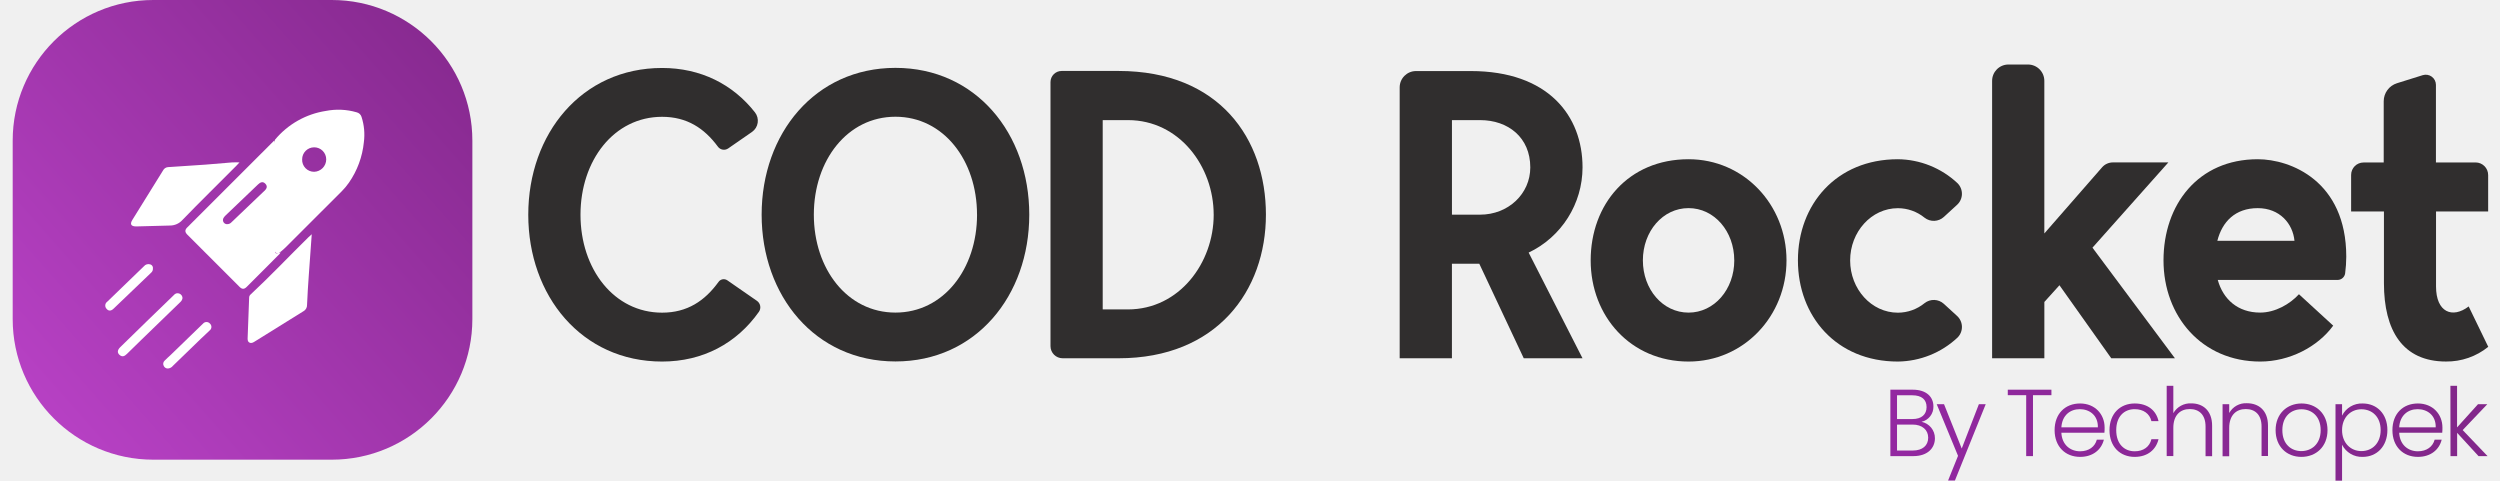
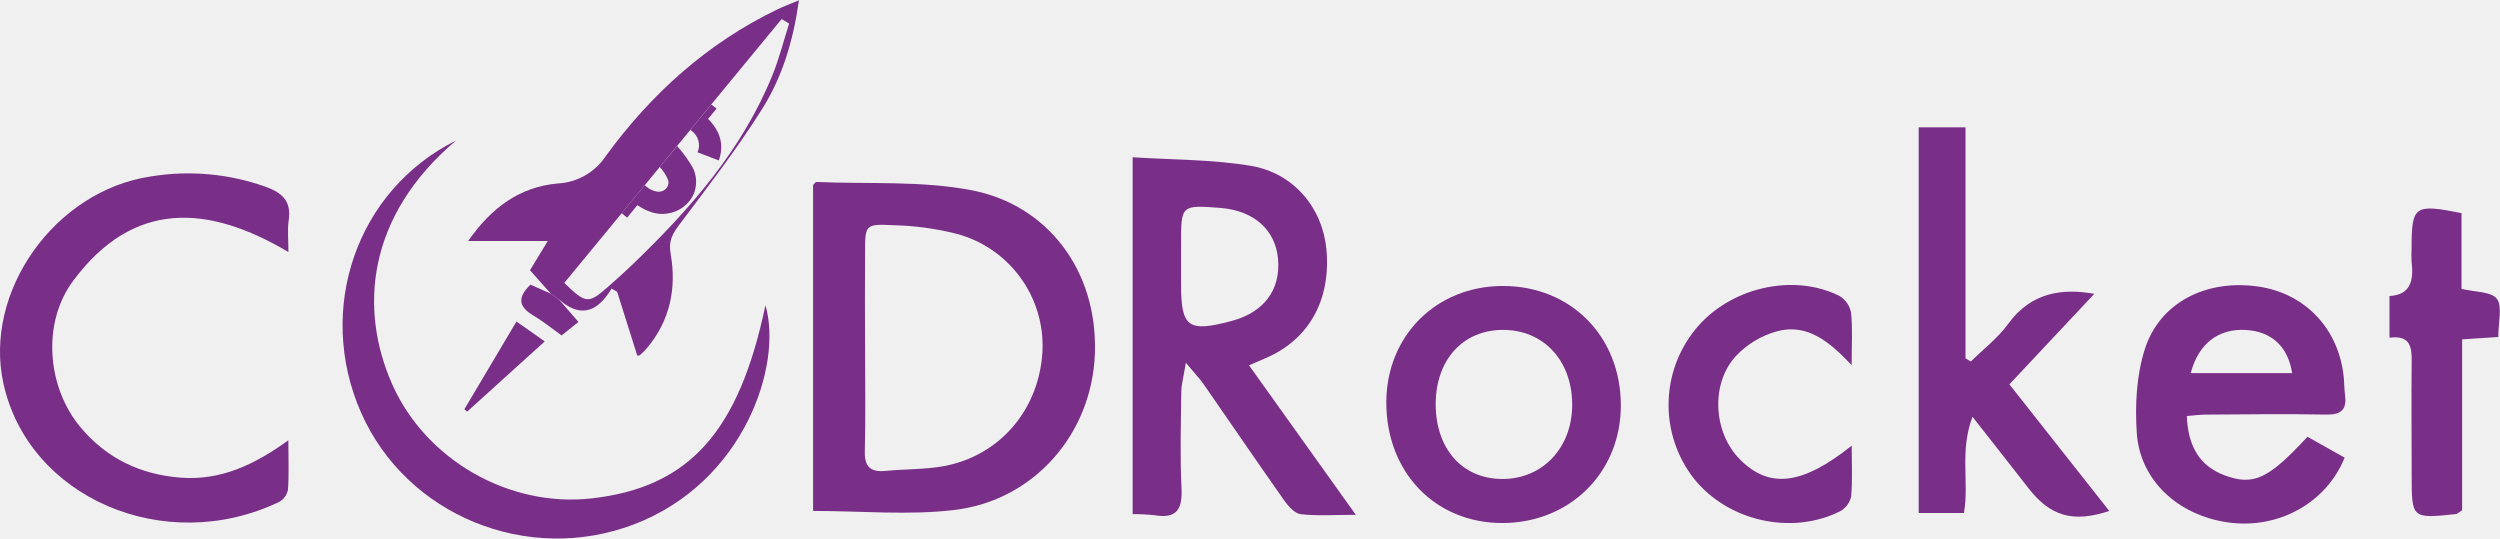
- <svg xmlns="http://www.w3.org/2000/svg" xmlns:xlink="http://www.w3.org/1999/xlink" id="Layer_1" data-name="Layer 1" viewBox="0 0 1004.84 193.19">
+ <svg xmlns="http://www.w3.org/2000/svg" id="Calque_1" data-name="Calque 1" viewBox="0 0 640.89 138.06">
  <defs>
-     <style>.cls-1{fill:#302e2e;}.cls-2{fill:url(#linear-gradient);}.cls-3{fill:url(#linear-gradient-2);}.cls-4{fill:url(#linear-gradient-3);}.cls-5{fill:url(#linear-gradient-4);}.cls-6{fill:url(#linear-gradient-5);}.cls-7{fill:url(#linear-gradient-6);}.cls-8{fill:url(#linear-gradient-7);}.cls-9{fill:url(#linear-gradient-8);}.cls-10{fill:url(#linear-gradient-9);}.cls-11{fill:url(#linear-gradient-10);}.cls-12{fill:url(#linear-gradient-11);}.cls-13{fill:url(#linear-gradient-12);}.cls-14{fill:#fff;}</style>
-     <linearGradient id="linear-gradient" x1="-15.63" y1="192.3" x2="199.71" y2="2.06" gradientUnits="userSpaceOnUse">
-       <stop offset="0" stop-color="#c045ce" />
-       <stop offset="1" stop-color="#82278a" />
-     </linearGradient>
-     <linearGradient id="linear-gradient-2" x1="694.44" y1="185.67" x2="975.83" y2="123.25" gradientUnits="userSpaceOnUse">
-       <stop offset="0" stop-color="#9828a8" />
-       <stop offset="1" stop-color="#82278a" />
-     </linearGradient>
-     <linearGradient id="linear-gradient-3" x1="696.89" y1="196.72" x2="978.28" y2="134.29" xlink:href="#linear-gradient-2" />
-     <linearGradient id="linear-gradient-4" x1="696.63" y1="195.57" x2="978.03" y2="133.15" xlink:href="#linear-gradient-2" />
-     <linearGradient id="linear-gradient-5" x1="698.38" y1="203.45" x2="979.77" y2="141.03" xlink:href="#linear-gradient-2" />
-     <linearGradient id="linear-gradient-6" x1="699.41" y1="208.1" x2="980.81" y2="145.68" xlink:href="#linear-gradient-2" />
-     <linearGradient id="linear-gradient-7" x1="699.66" y1="209.2" x2="981.05" y2="146.78" xlink:href="#linear-gradient-2" />
-     <linearGradient id="linear-gradient-8" x1="701.49" y1="217.49" x2="982.89" y2="155.07" xlink:href="#linear-gradient-2" />
-     <linearGradient id="linear-gradient-9" x1="702.55" y1="222.26" x2="983.95" y2="159.84" xlink:href="#linear-gradient-2" />
-     <linearGradient id="linear-gradient-10" x1="704.3" y1="230.13" x2="985.69" y2="167.7" xlink:href="#linear-gradient-2" />
-     <linearGradient id="linear-gradient-11" x1="704.75" y1="232.16" x2="986.14" y2="169.73" xlink:href="#linear-gradient-2" />
-     <linearGradient id="linear-gradient-12" x1="704.93" y1="232.96" x2="986.32" y2="170.54" xlink:href="#linear-gradient-2" />
+     <style>.cls-1{fill:#792E88;}.cls-2{fill:transparent;}.cls-3{fill:none;}</style>
  </defs>
-   <path class="cls-1" d="M979.13,85v30.17c0,10.33,6.56,13,13.12,8l7.87,16.23a26.5,26.5,0,0,1-17,5.91c-17.39,0-24.93-12.47-24.93-31.49V85H945V70.31a5,5,0,0,1,5-5h8.1V40.7a7.6,7.6,0,0,1,5.33-7.25l10.36-3.24a4.09,4.09,0,0,1,5.3,3.9V65.29h15.93a5.06,5.06,0,0,1,5.06,5.06V85Z" />
-   <rect class="cls-2" x="5.1" width="184.76" height="184.76" rx="56.52" />
-   <path class="cls-1" d="M292.32,112.66l11.92,8.26a3.16,3.16,0,0,1,.8,4.4c-8.93,12.66-22.49,20-38.92,20-32.31,0-53.79-26.4-53.79-59s21.48-59,53.79-59c15.49,0,28.43,6.52,37.34,17.86A5.48,5.48,0,0,1,302.3,53l-9.63,6.67a3,3,0,0,1-4.12-.72c-5.49-7.44-12.48-12-22.43-12-19.35,0-32.8,17.55-32.8,39.36s13.45,39.36,32.8,39.36c10.1,0,17.16-4.72,22.69-12.37A2.55,2.55,0,0,1,292.32,112.66Z" />
-   <path class="cls-1" d="M413.7,86.28c0,32.64-21.48,59-53.78,59s-53.79-26.4-53.79-59,21.48-59,53.79-59S413.7,53.65,413.7,86.28Zm-21,0c0-21.81-13.44-39.36-32.79-39.36s-32.8,17.55-32.8,39.36,13.45,39.36,32.8,39.36S392.71,108.09,392.71,86.28Z" />
-   <path class="cls-1" d="M508.82,86.28c0,30.5-19.68,57.72-59.2,57.72H427.11a4.88,4.88,0,0,1-4.88-4.88V33a4.48,4.48,0,0,1,4.48-4.48h22.91C490.12,28.56,508.82,55.78,508.82,86.28Zm-21,0c0-19.35-13.78-38-34.44-38H443.22v76.09h10.17C474.05,124.33,487.83,105.63,487.83,86.28Z" />
-   <path class="cls-1" d="M614.42,101.53,636.07,144H612.45l-17.87-38h-11v38h-21V35.12a6.57,6.57,0,0,1,6.57-6.56h22c31.15,0,44.93,18,44.93,38.7A38,38,0,0,1,614.42,101.53ZM583.59,86.28h11.32c11.31,0,20.17-8.36,20.17-19,0-12-8.86-19-20.17-19H583.59Z" />
-   <path class="cls-1" d="M718.06,104.65c0,22.46-17.22,40.67-39.36,40.67-23.28,0-39.35-18.21-39.35-40.67S654.43,64,678.7,64C700.84,64,718.06,82.18,718.06,104.65Zm-21,0c0-11.65-8-21-18.37-21s-18.36,9.34-18.36,21,8,21,18.36,21S697.07,116.29,697.07,104.65Z" />
-   <path class="cls-1" d="M781.3,122.12l5.31,4.86a6,6,0,0,1,.15,8.74,35.61,35.61,0,0,1-23.93,9.6c-24.76,0-40.18-18.21-40.18-40.67S738.07,64,762.83,64a35.56,35.56,0,0,1,23.93,9.6,6,6,0,0,1-.15,8.73l-5.31,4.87a6,6,0,0,1-7.74.31,17,17,0,0,0-10.73-3.83c-10.66,0-19.19,9.51-19.19,21s8.53,21,19.19,21a17,17,0,0,0,10.73-3.84A6,6,0,0,1,781.3,122.12Z" />
-   <path class="cls-1" d="M848.59,144l-20.82-29.35-6.07,6.72V144h-21V32.5a6.57,6.57,0,0,1,6.56-6.57h7.86a6.57,6.57,0,0,1,6.57,6.57V93.83l23.19-26.55a5.78,5.78,0,0,1,4.37-2h22.29l-30.5,34.27L874.18,144Z" />
-   <path class="cls-1" d="M939.55,112.52H891.4c2.13,7.71,8,13.12,17.05,13.12,6.07,0,12-3.45,15.58-7.38l13.77,12.63c-6.23,8.52-17.54,14.43-29.35,14.43-23.45,0-38.86-18.21-38.86-40.67S883.53,64,907.47,64c13.12,0,35.58,8.69,35.58,39.19a53.48,53.48,0,0,1-.45,6.66A3.08,3.08,0,0,1,939.55,112.52ZM891.23,96.78h31c-.66-6.89-5.91-13.12-14.76-13.12C898.45,83.66,893.2,89.07,891.23,96.78Z" />
-   <path class="cls-3" d="M769.05,183.33h-9.24v-26.7h9c5.62,0,8.3,3,8.3,6.72a6.15,6.15,0,0,1-4.78,6.19,6.73,6.73,0,0,1,5.39,6.65C777.69,180.2,774.67,183.33,769.05,183.33Zm-.46-24.45h-6.11v9.55h6.23c3.63,0,5.65-1.83,5.65-4.81S772.45,158.88,768.59,158.88Zm.16,11.77h-6.27v10.43h6.38c3.86,0,6.15-2,6.15-5.16S772.57,170.65,768.75,170.65Z" />
-   <path class="cls-4" d="M795.38,162.47h2.75l-12.38,30.68H783l4-9.93-8.56-20.75h2.94l7.11,17.81Z" />
-   <path class="cls-5" d="M807,156.63h17.54v2.21h-7.41v24.49H814.4V158.84H807Z" />
-   <path class="cls-6" d="M836.06,183.64c-5.92,0-10.24-4.13-10.24-10.74s4.24-10.73,10.24-10.73,9.86,4.35,9.86,9.66a17.41,17.41,0,0,1-.08,2.1h-17.3c.23,4.89,3.63,7.46,7.52,7.46,3.56,0,6-1.88,6.73-4.67h2.83C844.66,180.66,841.3,183.64,836.06,183.64Zm-7.52-11.88h14.67c.11-4.86-3.4-7.3-7.26-7.3S828.84,166.9,828.54,171.76Z" />
-   <path class="cls-7" d="M858,162.17c5.24,0,8.64,2.79,9.59,7.1h-2.86c-.69-3-3.21-4.81-6.73-4.81-4.09,0-7.41,2.79-7.41,8.44s3.32,8.49,7.41,8.49c3.52,0,6-1.8,6.73-4.86h2.86c-1,4.17-4.35,7.11-9.59,7.11-5.88,0-10.12-4.13-10.12-10.74S852.15,162.17,858,162.17Z" />
-   <path class="cls-8" d="M870.87,155.06h2.67v11a7.87,7.87,0,0,1,7.26-3.93c4.62,0,8.33,2.9,8.33,9v12.22h-2.64V171.41c0-4.62-2.52-7-6.34-7s-6.61,2.45-6.61,7.53v11.38h-2.67Z" />
-   <path class="cls-9" d="M909,171.41c0-4.62-2.52-7-6.35-7S896,166.87,896,172v11.38h-2.67V162.47H896V166a7.65,7.65,0,0,1,7.11-3.93c4.74,0,8.48,2.9,8.48,9v12.22H909Z" />
-   <path class="cls-10" d="M925,183.64c-5.88,0-10.35-4.13-10.35-10.74s4.59-10.73,10.43-10.73,10.43,4.08,10.43,10.73S930.89,183.64,925,183.64Zm0-2.33c3.94,0,7.76-2.68,7.76-8.41s-3.74-8.4-7.72-8.4-7.68,2.67-7.68,8.4S921,181.31,925,181.31Z" />
-   <path class="cls-11" d="M949.65,162.17c5.69,0,9.93,4.16,9.93,10.69s-4.24,10.78-9.93,10.78a8.9,8.9,0,0,1-8.29-4.89v14.44h-2.64V162.47h2.64v4.59A8.83,8.83,0,0,1,949.65,162.17Zm-.54,2.33c-4.24,0-7.75,3.21-7.75,8.4s3.51,8.41,7.75,8.41c4.4,0,7.76-3.17,7.76-8.45S953.51,164.5,949.11,164.5Z" />
-   <path class="cls-12" d="M971.84,183.64c-5.92,0-10.24-4.13-10.24-10.74s4.24-10.73,10.24-10.73,9.86,4.35,9.86,9.66a17.41,17.41,0,0,1-.08,2.1h-17.3c.23,4.89,3.63,7.46,7.52,7.46,3.56,0,6-1.88,6.73-4.67h2.83C980.44,180.66,977.08,183.64,971.84,183.64Zm-7.52-11.88H979c.11-4.86-3.4-7.3-7.26-7.3S964.62,166.9,964.32,171.76Z" />
-   <path class="cls-13" d="M984.91,155.06h2.67v16.73l8.41-9.32h3.74l-9.89,10.39,10,10.47h-3.63l-8.6-9.36v9.36h-2.67Z" />
-   <path class="cls-14" d="M125.3,94.15c-.42,5.83-.83,11.27-1.2,16.71-.27,3.9-.53,7.81-.69,11.71a2.76,2.76,0,0,1-1.4,2.5q-9.86,6.09-19.67,12.23c-.65.4-1.33.8-2.1.38s-.73-1.24-.7-2c.2-5.36.41-10.72.6-16.07a1.64,1.64,0,0,1,.59-1.25c8-7.45,15.47-15.37,23.24-23C124.31,95,124.67,94.72,125.3,94.15Z" />
-   <path class="cls-14" d="M96.28,65.27c-.59.63-1,1-1.39,1.46C87.68,74,80.39,81.1,73.3,88.44a6.69,6.69,0,0,1-5,2.21c-4.51.13-9,.26-13.52.36-2.12,0-2.67-.88-1.56-2.66,4.08-6.61,8.21-13.2,12.3-19.82a2.47,2.47,0,0,1,2-1.36c5-.33,10.05-.63,15.07-1,3.52-.26,7-.61,10.56-.88C94.13,65.21,95.05,65.27,96.28,65.27Z" />
-   <path class="cls-14" d="M73.36,119.77a2.55,2.55,0,0,1-.81,1.57Q64.68,129,56.81,136.59c-1.93,1.87-3.86,3.75-5.77,5.64-.94.93-1.91,1.44-3.06.36-.9-.86-.81-1.92.37-3.07Q59.09,129,69.86,118.62a1.89,1.89,0,0,1,2.31-.59A2,2,0,0,1,73.36,119.77Z" />
-   <path class="cls-14" d="M67.49,148.12a1.78,1.78,0,0,1-1.68-1.06,1.71,1.71,0,0,1,.34-2.08c.81-.86,1.72-1.61,2.57-2.43q6.21-6,12.39-12c.16-.15.31-.31.47-.45a1.84,1.84,0,0,1,2.84,0,1.79,1.79,0,0,1-.15,2.72c-1.1,1.1-2.27,2.12-3.39,3.2q-5.7,5.48-11.36,11A2.85,2.85,0,0,1,67.49,148.12Z" />
-   <path class="cls-14" d="M61.46,107.93a2,2,0,0,1-.74,1.7L45.61,124.1c-.91.87-1.93,1.06-2.8,0a1.9,1.9,0,0,1,.3-2.84q7.37-7.1,14.71-14.21a2.37,2.37,0,0,1,2.6-.78A1.48,1.48,0,0,1,61.46,107.93Z" />
-   <path class="cls-14" d="M145.32,47a2.69,2.69,0,0,0-2-1.87A26.21,26.21,0,0,0,131,44.58a33.19,33.19,0,0,0-20.5,11.61,5.35,5.35,0,0,0-.21,1.91c0,4.88,0,9.77,0,14.65,0,8.92,0,17.83,0,26.74,0,.84-.08,1.81.88,2.25.79.37,1.25-.38,1.83-.71.6-.53,1.22-1,1.78-1.59q11.3-11.26,22.58-22.56a25.13,25.13,0,0,0,2.89-3.46,34.47,34.47,0,0,0,6-16.27A23.17,23.17,0,0,0,145.32,47ZM126.24,69.05a4.79,4.79,0,0,1-4.8-5,4.84,4.84,0,0,1,9.68,0A5,5,0,0,1,126.24,69.05Z" />
-   <path class="cls-14" d="M110.55,99.71v-41a4,4,0,0,0-.31-2.2.67.67,0,0,0-.14.09L75.22,91.45c-1,1-.9,1.89.08,2.87q10.5,10.46,21,21c1,1,1.85,1,2.85,0,4.38-4.43,8.8-8.82,13.2-13.23a4.89,4.89,0,0,0,.45-.64C110.55,102.15,110.55,102.15,110.55,99.71Zm-4.28-23L93.1,89.28a2.33,2.33,0,0,1-1.69.82,1.65,1.65,0,0,1-1.54-2.54,4.8,4.8,0,0,1,.83-1l13-12.42c.9-.85,1.91-1.38,2.94-.31S107.18,75.88,106.27,76.75Z" />
+   <path class="cls-1" d="M209.67,132.19V48.62c.35-.31.62-.77.87-.76,13.35.58,27-.39,40,2.17,19.14,3.77,32.13,20.44,31.37,41.83-.73,20.58-15.6,37.6-35.89,40.07C234.25,133.36,222.17,132.19,209.67,132.19ZM223,90.49c0,8.77.16,17.55-.07,26.31-.11,4.06,1.42,5.51,5.35,5.13,5-.5,10-.33,14.92-1.23,14.41-2.67,24.44-14.56,25.27-29.38a29.71,29.71,0,0,0-21.91-30.15,73.53,73.53,0,0,0-16.37-2.23c-7.15-.36-7.18-.08-7.19,6.85Q222.92,78.13,223,90.49Z" transform="translate(-1.23 -1.21)" />
+   <path class="cls-1" d="M75.15,114.08c0,5,.18,8.85-.1,12.7a4.55,4.55,0,0,1-2.28,3.11c-29.31,14-64.15-1.06-70.64-30.26C-3.12,76,15.28,50.13,39.8,46.46a59,59,0,0,1,29.57,2.65c4.32,1.57,6.58,3.74,5.87,8.56-.36,2.45-.07,5-.07,8.15C54.53,53.58,35.4,52.46,20,73.18,11.91,84,13.28,100.5,21.88,110.75c6.7,8,15.34,12.11,25.67,12.91C57.68,124.44,66.32,120.46,75.15,114.08Z" transform="translate(-1.23 -1.21)" />
+   <path class="cls-1" d="M118.12,37.24c-23,19.5-24.82,43.37-16.34,62.5,8.62,19.42,30,31.6,51.07,29.24,25-2.79,37.79-17,44.6-49.5,4.46,15-5.26,45.36-33.79,56.19C136.4,146,105.42,133.34,93.8,107,82.11,80.47,92.66,49.91,118.12,37.24Z" transform="translate(-1.23 -1.21)" />
+   <path class="cls-2" d="M223,90.49q0-12.34,0-24.7c0-6.93,0-7.21,7.19-6.85a73.53,73.53,0,0,1,16.37,2.23,29.71,29.71,0,0,1,21.91,30.15c-.83,14.82-10.86,26.71-25.27,29.38-4.88.9-10,.73-14.92,1.23-3.93.38-5.46-1.07-5.35-5.13C223.11,108,223,99.26,223,90.49Z" transform="translate(-1.23 -1.21)" />
+   <path class="cls-1" d="M142.43,76.49c-1.67-1.89-3.34-3.79-5.33-6L141.65,63H121.24c6-8.59,13.21-13.88,23-14.76a15.73,15.73,0,0,0,12.27-7c11.67-16,26.08-29,44.08-37.66,1.56-.75,3.19-1.35,5.45-2.3-1.43,10.33-4.26,19.65-9.4,27.82-6.44,10.24-13.87,19.88-21.16,29.57-1.83,2.43-2.93,4.23-2.33,7.6,1.56,8.85-.14,17.19-6.16,24.28a14.81,14.81,0,0,1-1.69,1.67c-.2.17-.59.12-.71.14L159.44,76,158,75.19c-3.9,6.59-8.45,7.28-13.56,2.7Zm3.46-2.76c5.55,5.39,6.18,5.42,11.22,1,2.16-1.91,4.32-3.83,6.39-5.83,14.64-14.09,27.93-29.21,35.71-48.33,1.76-4.31,2.9-8.87,4.32-13.32L201.6,6.1Z" transform="translate(-1.23 -1.21)" />
+   <path class="cls-1" d="M133.62,83.64l7.26,5.09-19.89,18-.72-.61C124.62,98.78,129,91.47,133.62,83.64Z" transform="translate(-1.23 -1.21)" />
+   <path class="cls-1" d="M142.43,76.49l2,1.4,5.09,5.85-4.33,3.46c-2.53-1.81-4.76-3.65-7.22-5.1-3.52-2.09-4.4-4.39-.76-7.92Z" transform="translate(-1.23 -1.21)" />
+   <path class="cls-1" d="M291.59,41.52c10.43.68,20.51.56,30.3,2.2C333,45.6,340.35,54.65,341.28,65.31c1.14,13-4.63,23.1-15.79,27.79-1.11.47-2.22,1-4.07,1.76l27.38,38.33c-5.4,0-9.8.32-14.11-.16-1.55-.18-3.22-2.06-4.27-3.56-6.93-9.83-13.68-19.77-20.54-29.64-1.05-1.52-2.36-2.87-4.65-5.62-.58,3.57-1.14,5.51-1.17,7.46-.1,8.25-.34,16.52.06,24.76.25,5.33-1.25,7.81-6.86,6.87a48.47,48.47,0,0,0-5.67-.29ZM304,69.16V74c0,11.14,1.77,12.45,12.86,9.52,8.4-2.21,12.72-8,12-16-.71-7.43-6.19-12.29-14.66-13C304,53.73,304,53.73,304,63.78Z" transform="translate(-1.23 -1.21)" />
+   <path class="cls-1" d="M493.1,33.86h12V93.07l1.36.82c3.2-3.16,6.91-6,9.51-9.56,6-8.37,14.18-9.2,22.15-7.8L516.35,99.74c8.78,11.14,17.16,21.76,25.6,32.45-9.26,3.1-15.12,1.38-20.73-5.85-4.37-5.63-8.79-11.22-14.33-18.29-3.35,8.85-.81,16.73-2.19,24.67H493.1Z" transform="translate(-1.23 -1.21)" />
+   <path class="cls-1" d="M561.84,107.86c.29,8,3.48,12.87,9.6,15.17,7.44,2.78,11.22,1.07,21.32-9.85l9.53,5.35c-4.72,11.66-17,18.39-29.83,16.61s-22.63-10.77-23.45-22.9c-.48-7.15-.09-14.84,2.08-21.58,3.86-12,15.82-17.89,29-16,12.22,1.75,20.86,11,22,23.54.13,1.43.11,2.87.3,4.29.51,3.73-1,5.07-4.8,5-10-.19-20.07-.08-30.11,0C565.55,107.45,563.67,107.72,561.84,107.86Zm1-11h26C587.75,90,583.54,86.19,577,85.8,570,85.38,564.84,89.22,562.82,96.89Z" transform="translate(-1.23 -1.21)" />
+   <path class="cls-1" d="M356.62,104.28c.05-17,12.82-29.76,29.88-29.76,17.47,0,30.27,13,30.24,30.66,0,17.14-13.06,30.07-30.32,30.11S356.57,122.29,356.62,104.28Zm29.93-18.5c-10.31,0-17.28,7.69-17.27,19.07S376.06,124,386.4,124s18-8.09,17.87-19.32S396.79,85.78,386.55,85.78Z" transform="translate(-1.23 -1.21)" />
+   <path class="cls-1" d="M475.92,115.46c0,4.57.23,8.83-.13,13a5.72,5.72,0,0,1-2.81,3.8c-12.45,6.26-28.79,2.54-37.48-8.33a30.7,30.7,0,0,1,.34-38.27c8.62-10.68,25.05-14.59,37-8.55a6.29,6.29,0,0,1,2.93,4.33c.41,4.06.14,8.19.14,13.37-5.59-5.92-11.3-10.72-19-8.71a22.88,22.88,0,0,0-10.72,6.43c-6.56,7.22-5.67,19.73,1.12,26.49C454.81,126.55,463.25,125.58,475.92,115.46Z" transform="translate(-1.23 -1.21)" />
+   <path class="cls-1" d="M632.25,55.84V75.26c3.39.84,7.67.65,9.09,2.58s.34,6.1.34,9.76l-9.27.61V132c-1,.67-1.31,1-1.61,1-11.32,1.18-11.32,1.18-11.32-10,0-9.67-.11-19.34,0-29,.06-3.9-.4-6.91-5.69-6.22V77.1c5.62-.32,6.21-4.23,5.66-8.9a26.59,26.59,0,0,1,0-3.22C619.48,53.9,620.09,53.44,632.25,55.84Z" transform="translate(-1.23 -1.21)" />
+   <path class="cls-2" d="M304,69.16V63.78c0-10.05,0-10.05,10.17-9.21,8.47.69,13.95,5.55,14.66,13,.75,8-3.57,13.75-12,16C305.78,86.44,304,85.13,304,74Z" transform="translate(-1.23 -1.21)" />
+   <path class="cls-2" d="M562.82,96.89c2-7.67,7.15-11.51,14.16-11.09,6.56.39,10.77,4.23,11.87,11.09Z" transform="translate(-1.23 -1.21)" />
+   <path class="cls-2" d="M386.55,85.78c10.24,0,17.58,7.85,17.72,18.94s-7.42,19.4-17.87,19.32-17.12-7.67-17.12-19.19S376.24,85.78,386.55,85.78Z" transform="translate(-1.23 -1.21)" />
+   <path class="cls-3" d="M173.87,34.17a2.27,2.27,0,0,0-.52,1.78,6.67,6.67,0,0,0,1.49,2.64l3.36-4.09C176.33,33.06,174.88,32.94,173.87,34.17Z" transform="translate(-1.23 -1.21)" />
+   <path class="cls-2" d="M169.89,50.38a2.57,2.57,0,0,0,2.17-.9,2.19,2.19,0,0,0,.45-2.1A11.44,11.44,0,0,0,170.36,44l-3.84,4.67a2.5,2.5,0,0,0,.24.22A5.45,5.45,0,0,0,169.89,50.38Z" transform="translate(-1.23 -1.21)" />
+   <path class="cls-2" d="M201.6,6.1,183.59,28l1.33,1.09-2.18,2.65q4.84,4.8,2.76,10.64l-5.45-2.08a4.57,4.57,0,0,0-1.6-5.57l-.25-.19-3.36,4.09.28.36a32.36,32.36,0,0,1,3.74,5.31,8,8,0,0,1,.78,4.31,7.55,7.55,0,0,1-1.73,4.24A8.8,8.8,0,0,1,172.23,56c-2.38.38-4.91-.34-7.61-2.15L162,57l-1.39-1.14q-7.33,8.91-14.71,17.85c5.55,5.39,6.18,5.42,11.22,1,2.16-1.91,4.32-3.83,6.39-5.83,14.64-14.09,27.93-29.21,35.71-48.33,1.76-4.31,2.9-8.87,4.32-13.32Z" transform="translate(-1.23 -1.21)" />
+   <path class="cls-2" d="M173.35,36a2.27,2.27,0,0,1,.52-1.78c1-1.23,2.46-1.11,4.33.33L183.59,28l-1.39-1.14L180,29.51A9.35,9.35,0,0,0,173.61,28a8.26,8.26,0,0,0-5.49,3.08,7.81,7.81,0,0,0-1.84,5.1c0,1.9,1.36,4.5,4,7.8l.05.06,4.48-5.43A6.67,6.67,0,0,1,173.35,36Z" transform="translate(-1.23 -1.21)" />
+   <path class="cls-2" d="M164.84,42.31l-5.55-2.76q-3,6.36,2.61,12l-2.63,3.21,1.33,1.09,5.92-7.19C164.34,46.79,163.77,44.66,164.84,42.31Z" transform="translate(-1.23 -1.21)" />
+   <path class="cls-1" d="M178.45,34.69a4.57,4.57,0,0,1,1.6,5.57l5.45,2.08q2.08-5.85-2.76-10.64l2.18-2.65L183.59,28,178.2,34.5Z" transform="translate(-1.23 -1.21)" />
+   <path class="cls-1" d="M164.62,53.81c2.7,1.81,5.23,2.53,7.61,2.15a8.8,8.8,0,0,0,5.68-3.15,7.55,7.55,0,0,0,1.73-4.24,8,8,0,0,0-.78-4.31A32.36,32.36,0,0,0,175.12,39l-.28-.36L170.36,44a11.44,11.44,0,0,1,2.15,3.36,2.19,2.19,0,0,1-.45,2.1,2.57,2.57,0,0,1-2.17.9,5.45,5.45,0,0,1-3.13-1.47,2.5,2.5,0,0,1-.24-.22l-5.92,7.19L162,57Z" transform="translate(-1.23 -1.21)" />
</svg>
